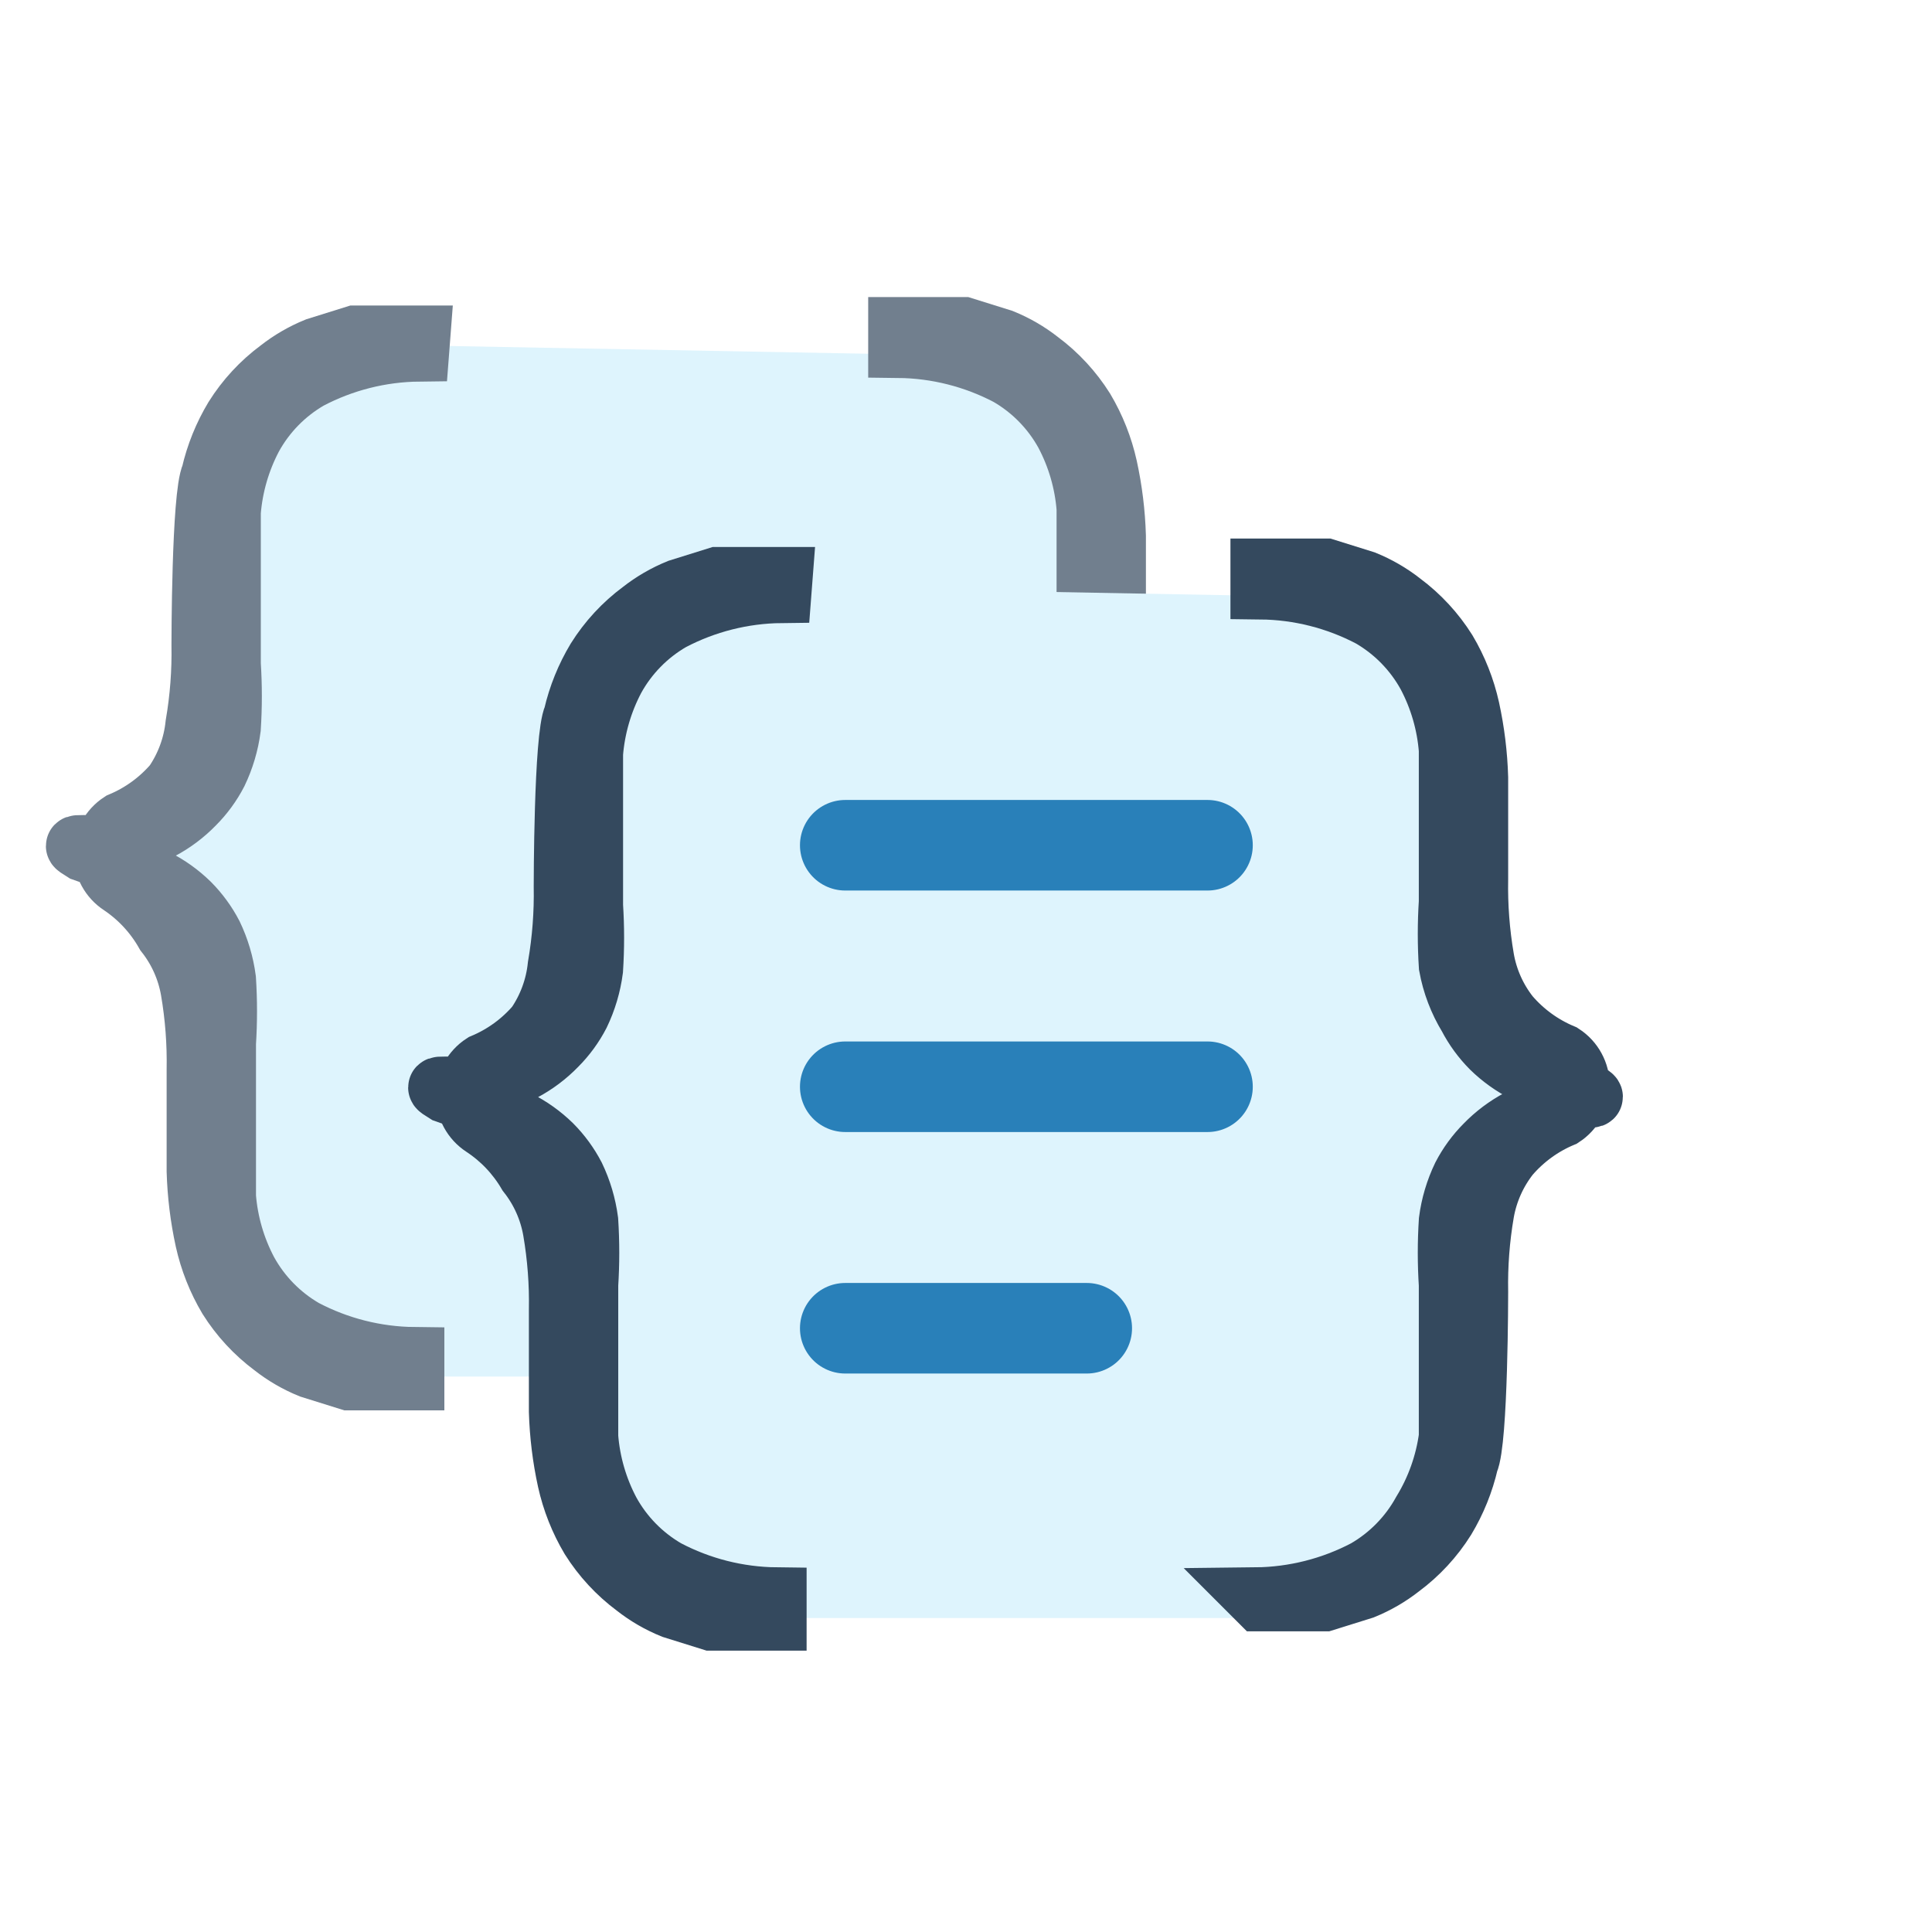
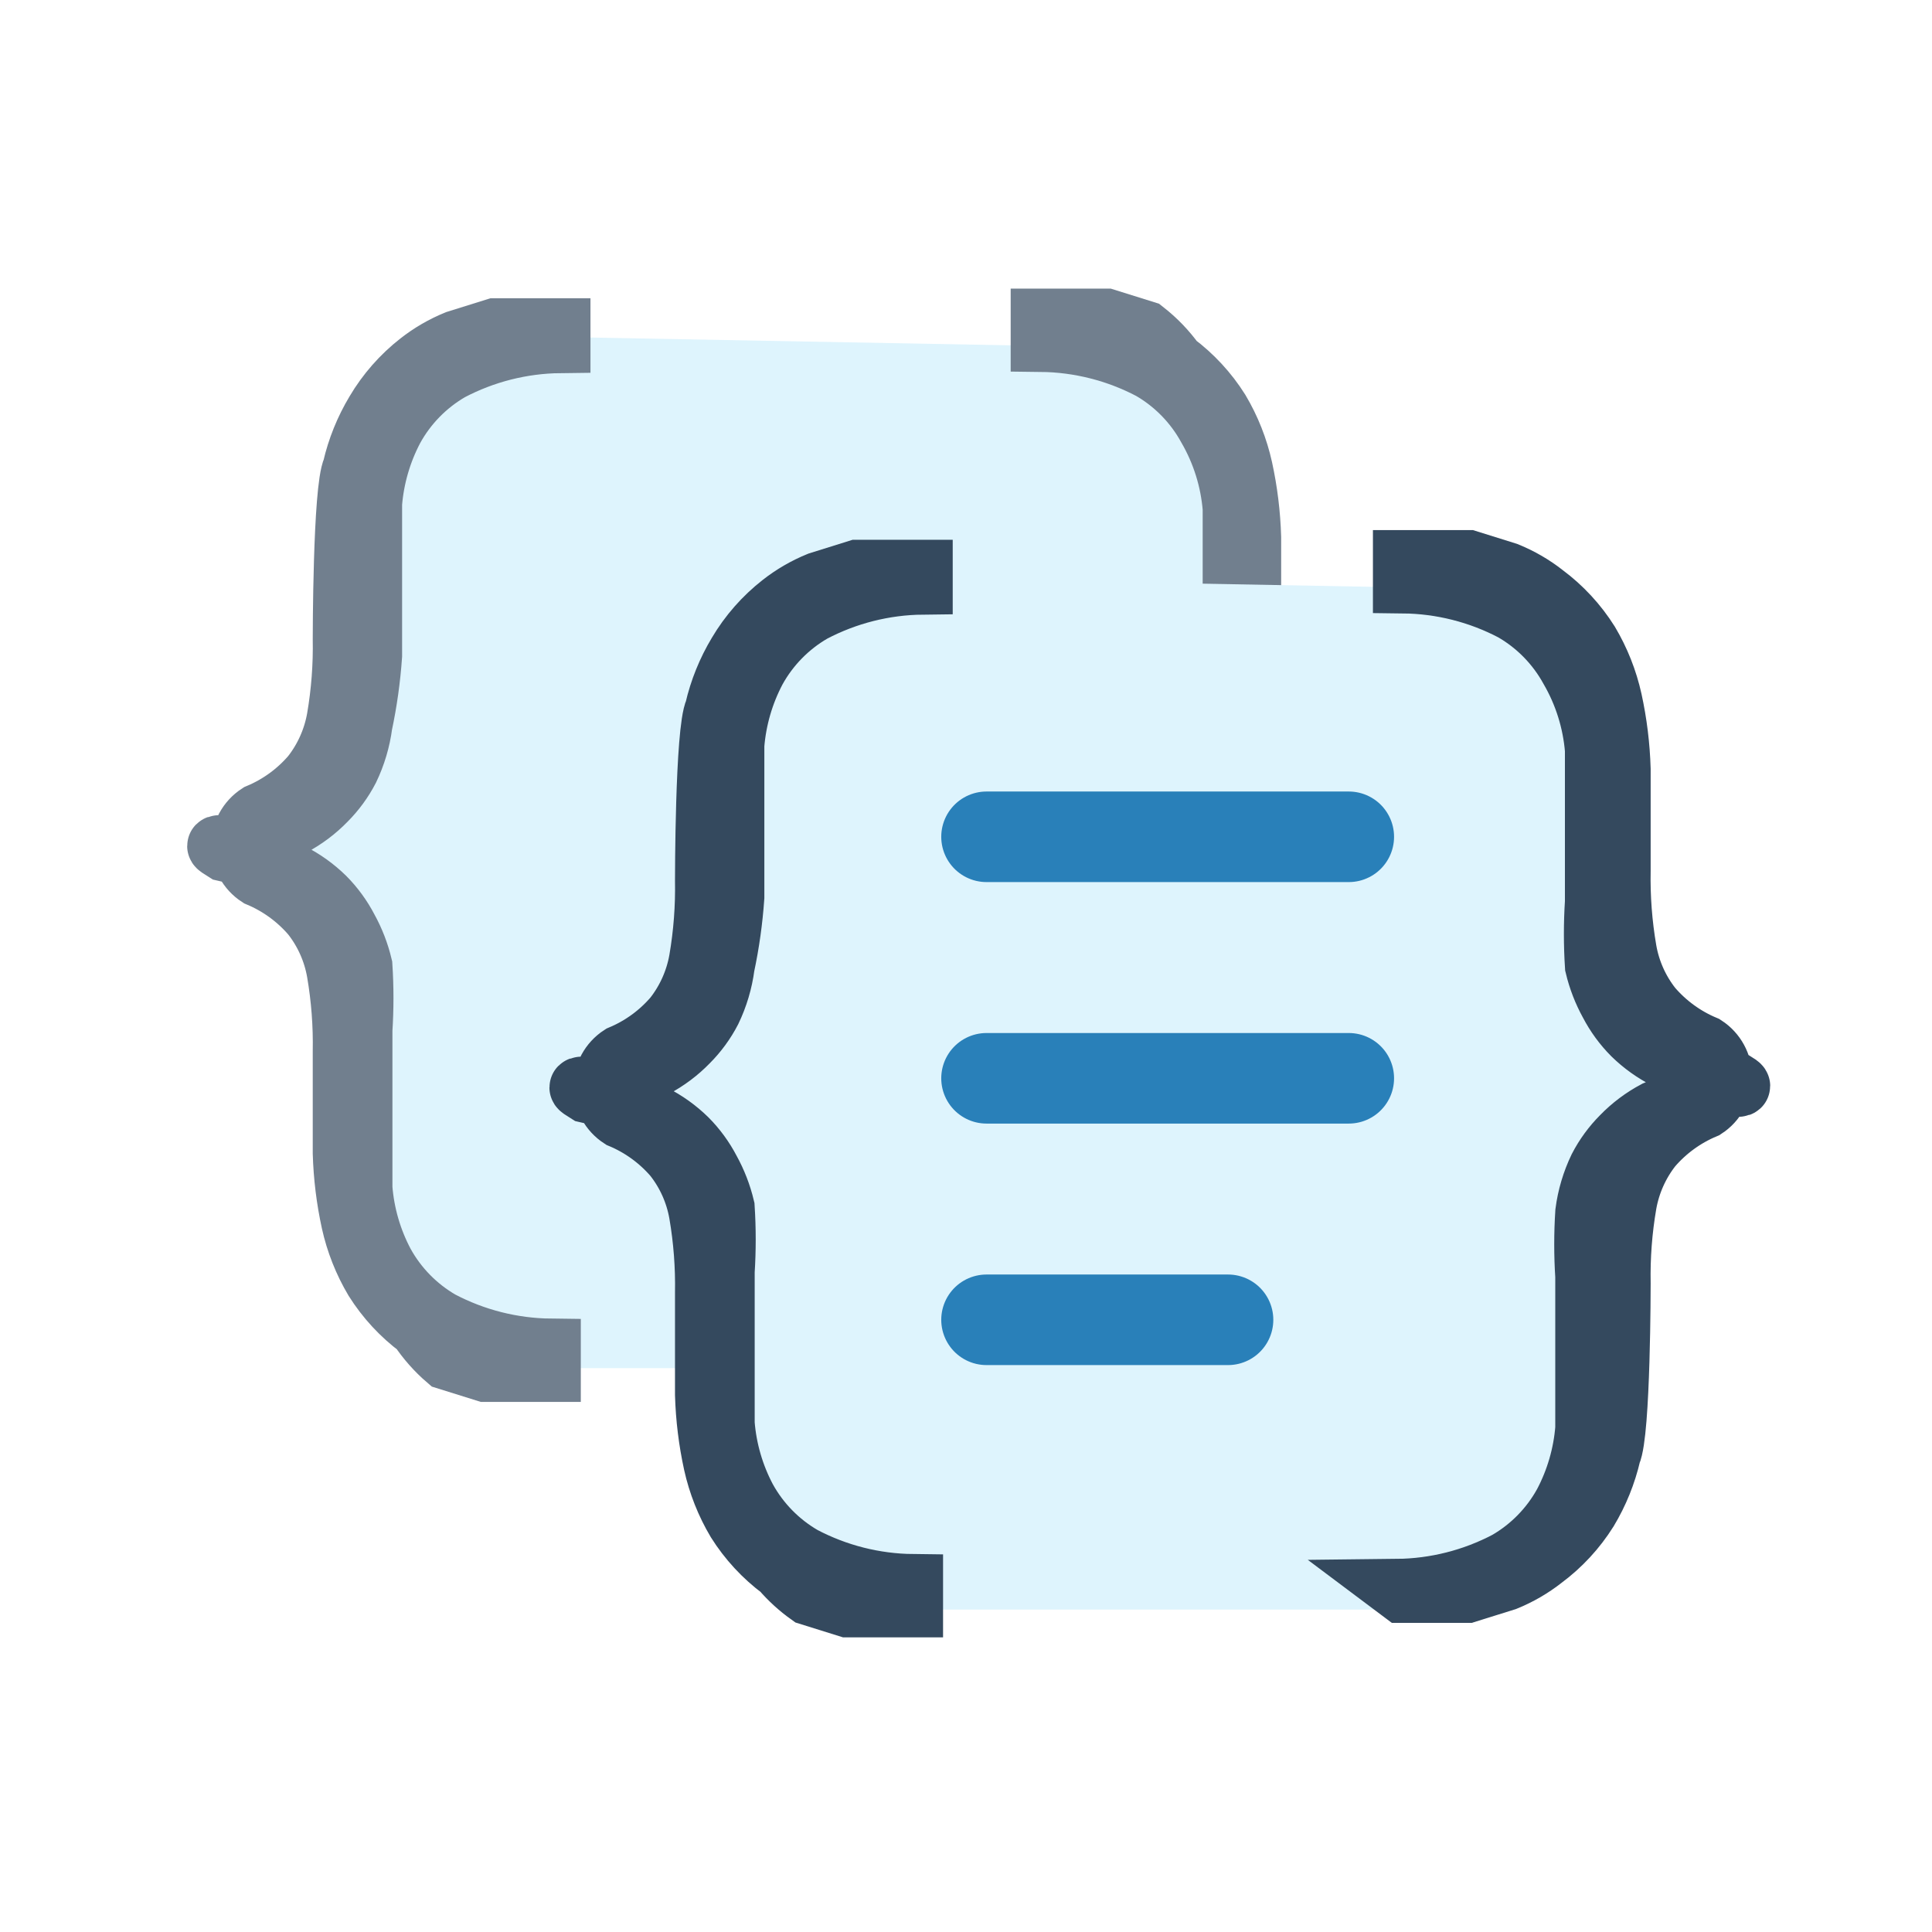
- <svg xmlns="http://www.w3.org/2000/svg" id="Layer_1" data-name="Layer 1" viewBox="0 0 16 16">
+ <svg xmlns="http://www.w3.org/2000/svg" viewBox="0 0 16 16">
  <defs>
    <style>.cls-1{fill:#def4fd;}.cls-2,.cls-3{fill:#34495e;stroke-miterlimit:10;stroke-width:0.5px;}.cls-2{stroke:#717f8e;}.cls-3{stroke:#34495e;}.cls-4{fill:#2980b9;stroke:#2980b9;stroke-linecap:round;stroke-linejoin:round;stroke-width:0.75px;}</style>
  </defs>
-   <polygon class="cls-1" points="7.74 11.4 8.76 10.86 9.04 9.66 9.04 9.1 9.19 7.9 9.54 7.45 10.44 7 9.54 7 9.54 7 9.54 7 10.16 6.89 9.22 6.2 9.17 5.73 9.17 4.86 9.04 3.67 8.66 3.24 8.06 2.98 7.74 2.94 2.89 2.85 2.19 3.33 1.76 3.69 1.76 4.18 1.84 4.04 1.69 5.65 1.76 6.21 0.54 7 0.37 7.15 0.54 7 1.33 7.58 1.44 7.9 1.91 9.12 1.88 9.64 1.87 10.01 1.88 9.37 1.88 9.68 2.06 10.45 2.34 10.84 2.84 11.14 3.24 11.4 7.74 11.4" />
-   <path class="cls-2" d="M9.92,7a1.62,1.62,0,0,1-.29-.12,1.12,1.12,0,0,1-.28-.2,1.07,1.07,0,0,1-.19-.26A1.23,1.23,0,0,1,9,6a4.14,4.14,0,0,1,0-.53q0-.31,0-.77v.16c0-.21,0-.42,0-.65a1.59,1.59,0,0,0-.18-.62,1.25,1.25,0,0,0-.47-.48,2,2,0,0,0-.91-.23V2.71l.24,0,.3,0,.32.1a1.28,1.28,0,0,1,.31.18,1.48,1.48,0,0,1,.37.4,1.63,1.63,0,0,1,.19.48,3.1,3.1,0,0,1,.07.57c0,.21,0,.84,0,.84A3.51,3.51,0,0,0,9.26,6a1.05,1.05,0,0,0,.21.47,1.18,1.18,0,0,0,.44.32C10.1,6.9,10,7,9.92,7Z" />
-   <path class="cls-2" d="M3.47,2.91a2,2,0,0,0-.91.23,1.25,1.25,0,0,0-.47.48,1.6,1.6,0,0,0-.18.62q0,.33,0,.65V4.73c0,.3,0,.56,0,.77a4.12,4.12,0,0,1,0,.53,1.22,1.22,0,0,1-.11.37,1.05,1.05,0,0,1-.19.26,1.12,1.12,0,0,1-.28.21L1,7,.69,7c-.08,0-.08,0,0,.05L1,7.16a1.62,1.62,0,0,1,.29.12,1.12,1.12,0,0,1,.28.2,1.07,1.07,0,0,1,.19.26,1.23,1.23,0,0,1,.11.37,4.14,4.14,0,0,1,0,.53q0,.31,0,.77V9.26c0,.21,0,.42,0,.65a1.59,1.59,0,0,0,.18.62,1.25,1.25,0,0,0,.47.48,2,2,0,0,0,.91.23v.19l-.24,0-.3,0-.32-.1a1.28,1.28,0,0,1-.31-.18,1.48,1.48,0,0,1-.37-.4,1.63,1.63,0,0,1-.19-.48,3.1,3.1,0,0,1-.07-.57c0-.21,0-.84,0-.84a3.51,3.51,0,0,0-.05-.66,1.05,1.05,0,0,0-.21-.47A1.18,1.18,0,0,0,1,7.33a.31.31,0,0,1,0-.52,1.18,1.18,0,0,0,.44-.32A1.06,1.06,0,0,0,1.62,6a3.51,3.51,0,0,0,.05-.66s0-1.24.08-1.41a1.62,1.62,0,0,1,.19-.47,1.47,1.47,0,0,1,.37-.4,1.29,1.29,0,0,1,.31-.18l.32-.1.3,0,.24,0Z" />
-   <polygon class="cls-1" points="10.74 13.4 11.76 12.86 12.04 11.66 12.04 11.1 12.19 9.9 12.54 9.45 13.44 9 12.54 9 12.54 9 12.54 9 13.16 8.89 12.22 8.2 12.17 7.73 12.17 6.86 12.04 5.67 11.66 5.24 11.06 4.98 10.74 4.94 5.89 4.85 5.19 5.33 4.76 5.69 4.76 6.18 4.84 6.04 4.69 7.65 4.76 8.21 3.54 9 3.37 9.15 3.54 9 4.33 9.58 4.44 9.9 4.91 11.12 4.88 11.64 4.87 12.01 4.88 11.37 4.88 11.68 5.06 12.45 5.34 12.84 5.84 13.14 6.24 13.4 10.74 13.4" />
-   <path class="cls-3" d="M10.4,13.23a2,2,0,0,0,.91-.23,1.25,1.25,0,0,0,.47-.48A1.6,1.6,0,0,0,12,11.9q0-.33,0-.65v.16c0-.3,0-.56,0-.77a4.12,4.12,0,0,1,0-.53,1.22,1.22,0,0,1,.11-.37,1.05,1.05,0,0,1,.19-.26,1.12,1.12,0,0,1,.28-.21l.29-.12.26-.06c.08,0,.08,0,0-.05L12.92,9a1.62,1.62,0,0,1-.29-.12,1.12,1.12,0,0,1-.28-.2,1.07,1.07,0,0,1-.19-.26A1.23,1.23,0,0,1,12,8a4.14,4.14,0,0,1,0-.53q0-.31,0-.77v.16c0-.21,0-.42,0-.65a1.59,1.59,0,0,0-.18-.62,1.25,1.25,0,0,0-.47-.48,2,2,0,0,0-.91-.23V4.71l.24,0,.3,0,.32.1a1.28,1.28,0,0,1,.31.18,1.48,1.48,0,0,1,.37.4,1.63,1.63,0,0,1,.19.48,3.1,3.1,0,0,1,.07.57c0,.21,0,.84,0,.84a3.51,3.51,0,0,0,.05.66,1.05,1.05,0,0,0,.21.47,1.18,1.18,0,0,0,.44.32.31.31,0,0,1,0,.52,1.18,1.18,0,0,0-.44.32,1.06,1.06,0,0,0-.21.47,3.51,3.51,0,0,0-.05.66s0,1.24-.08,1.41a1.62,1.62,0,0,1-.19.47,1.47,1.47,0,0,1-.37.4,1.29,1.29,0,0,1-.31.18l-.32.1-.3,0-.24,0Z" />
-   <path class="cls-3" d="M6.47,4.91a2,2,0,0,0-.91.23,1.25,1.25,0,0,0-.47.48,1.6,1.6,0,0,0-.18.62q0,.33,0,.65V6.73c0,.3,0,.56,0,.77a4.12,4.12,0,0,1,0,.53,1.22,1.22,0,0,1-.11.37,1.05,1.05,0,0,1-.19.26,1.12,1.12,0,0,1-.28.21L4,9,3.69,9c-.08,0-.08,0,0,.05L4,9.16a1.62,1.62,0,0,1,.29.12,1.12,1.12,0,0,1,.28.2,1.07,1.07,0,0,1,.19.26,1.23,1.23,0,0,1,.11.37,4.14,4.14,0,0,1,0,.53q0,.31,0,.77v-.16c0,.21,0,.42,0,.65a1.59,1.59,0,0,0,.18.62,1.25,1.25,0,0,0,.47.48,2,2,0,0,0,.91.23v.19l-.24,0-.3,0-.32-.1a1.28,1.28,0,0,1-.31-.18,1.48,1.48,0,0,1-.37-.4,1.63,1.63,0,0,1-.19-.48,3.1,3.1,0,0,1-.07-.57c0-.21,0-.84,0-.84a3.51,3.51,0,0,0-.05-.66,1.05,1.05,0,0,0-.21-.47A1.18,1.18,0,0,0,4,9.33a.31.31,0,0,1,0-.52,1.18,1.18,0,0,0,.44-.32A1.06,1.06,0,0,0,4.62,8a3.51,3.51,0,0,0,.05-.66s0-1.24.08-1.41a1.62,1.62,0,0,1,.19-.47,1.47,1.47,0,0,1,.37-.4,1.29,1.29,0,0,1,.31-.18l.32-.1.3,0,.24,0Z" />
-   <line class="cls-4" x1="7" y1="7" x2="10" y2="7" />
-   <line class="cls-4" x1="7" y1="9" x2="10" y2="9" />
-   <line class="cls-4" x1="7" y1="11" x2="9" y2="11" />
+   <g id="_2" data-name="2">
+     <polygon class="cls-1" points="8.91 11.33 9.92 10.79 10.2 9.59 10.2 9.03 10.35 7.83 10.71 7.38 11.61 6.93 10.71 6.93 10.71 6.93 10.71 6.93 11.33 6.82 10.39 6.13 10.34 5.66 10.34 4.79 10.2 3.6 9.83 3.17 9.23 2.91 8.91 2.87 4.06 2.78 3.36 3.26 2.93 3.62 2.93 4.11 3 3.97 2.85 5.58 2.93 6.14 1.71 6.93 1.54 7.08 1.71 6.93 2.5 7.51 2.61 7.83 3.08 9.05 3.05 9.58 3.03 9.94 3.05 9.3 3.05 9.61 3.23 10.38 3.51 10.77 4.01 11.07 4.41 11.33 8.91 11.33" />
+     <path class="cls-2" d="M11.08,6.91a1.62,1.62,0,0,1-.29-.12,1.12,1.12,0,0,1-.28-.2,1.07,1.07,0,0,1-.19-.26A1.23,1.23,0,0,1,10.21,6a4.14,4.14,0,0,1,0-.53q0-.31,0-.77v.16c0-.21,0-.42,0-.65A1.59,1.59,0,0,0,10,3.54a1.25,1.25,0,0,0-.47-.48,2,2,0,0,0-.91-.23V2.64l.24,0,.3,0,.32.1A1.28,1.28,0,0,1,9.73,3a1.48,1.48,0,0,1,.37.4,1.63,1.63,0,0,1,.19.48,3.1,3.1,0,0,1,.07.57c0,.21,0,.84,0,.84a3.51,3.51,0,0,0,.05.66,1.05,1.05,0,0,0,.21.47,1.18,1.18,0,0,0,.44.32C11.27,6.83,11.18,6.94,11.08,6.91Z" />
+     <path class="cls-2" d="M4.64,2.84a2,2,0,0,0-.91.23,1.25,1.25,0,0,0-.47.48,1.6,1.6,0,0,0-.18.62q0,.33,0,.65V4.66c0,.3,0,.56,0,.77A4.12,4.12,0,0,1,3,6a1.22,1.22,0,0,1-.11.37,1.05,1.05,0,0,1-.19.26,1.12,1.12,0,0,1-.28.21l-.29.12L1.86,7c-.08,0-.08,0,0,.05l.26.06a1.62,1.62,0,0,1,.29.12,1.12,1.12,0,0,1,.28.2,1.07,1.07,0,0,1,.19.26A1.23,1.23,0,0,1,3,8a4.14,4.14,0,0,1,0,.53q0,.31,0,.77V9.19c0,.21,0,.42,0,.65a1.59,1.59,0,0,0,.18.62,1.25,1.25,0,0,0,.47.48,2,2,0,0,0,.91.23v.19l-.24,0-.3,0-.32-.1A1.28,1.28,0,0,1,3.47,11a1.48,1.48,0,0,1-.37-.4,1.63,1.63,0,0,1-.19-.48,3.1,3.1,0,0,1-.07-.57c0-.21,0-.84,0-.84a3.51,3.51,0,0,0-.05-.66,1.05,1.05,0,0,0-.21-.47,1.18,1.18,0,0,0-.44-.32.31.31,0,0,1,0-.52,1.18,1.18,0,0,0,.44-.32,1.06,1.06,0,0,0,.21-.47,3.51,3.51,0,0,0,.05-.66s0-1.24.08-1.41a1.62,1.62,0,0,1,.19-.47A1.47,1.47,0,0,1,3.47,3a1.29,1.29,0,0,1,.31-.18l.32-.1.3,0,.24,0Z" />
+     <polygon class="cls-1" points="11.91 13.33 12.92 12.79 13.2 11.59 13.2 11.03 13.35 9.83 13.71 9.38 14.61 8.93 13.71 8.93 13.71 8.93 13.71 8.93 14.33 8.82 13.39 8.13 13.34 7.66 13.34 6.79 13.2 5.61 12.83 5.17 12.23 4.91 11.91 4.87 7.06 4.78 6.36 5.26 5.93 5.62 5.93 6.11 6 5.97 5.85 7.58 5.93 8.14 4.71 8.93 4.54 9.08 4.71 8.93 5.5 9.51 5.61 9.83 6.08 11.05 6.05 11.58 6.03 11.94 6.05 11.3 6.05 11.61 6.22 12.38 6.51 12.77 7.01 13.07 7.41 13.33 11.91 13.33" />
+     <path class="cls-3" d="M11.57,13.16a2,2,0,0,0,.91-.23,1.25,1.25,0,0,0,.47-.48,1.6,1.6,0,0,0,.18-.62q0-.33,0-.65v.16c0-.3,0-.56,0-.77a4.12,4.12,0,0,1,0-.53,1.22,1.22,0,0,1,.11-.37,1.05,1.05,0,0,1,.19-.26,1.12,1.12,0,0,1,.28-.21l.29-.12L14.35,9c.08,0,.08,0,0-.05l-.26-.06a1.62,1.62,0,0,1-.29-.12,1.12,1.12,0,0,1-.28-.2,1.07,1.07,0,0,1-.19-.26A1.23,1.23,0,0,1,13.21,8a4.14,4.14,0,0,1,0-.53q0-.31,0-.77v.16c0-.21,0-.42,0-.65A1.59,1.59,0,0,0,13,5.54a1.25,1.25,0,0,0-.47-.48,2,2,0,0,0-.91-.23V4.64l.24,0,.3,0,.32.1a1.28,1.28,0,0,1,.31.18,1.48,1.48,0,0,1,.37.4,1.63,1.63,0,0,1,.19.48,3.1,3.1,0,0,1,.07.57c0,.21,0,.84,0,.84a3.51,3.51,0,0,0,.05.66,1.05,1.05,0,0,0,.21.47,1.18,1.18,0,0,0,.44.32.31.31,0,0,1,0,.52,1.18,1.18,0,0,0-.44.32,1.06,1.06,0,0,0-.21.47,3.51,3.51,0,0,0-.05.66s0,1.24-.08,1.41a1.62,1.62,0,0,1-.19.47,1.47,1.47,0,0,1-.37.4,1.29,1.29,0,0,1-.31.18l-.32.1-.3,0-.24,0Z" />
+     <path class="cls-3" d="M7.64,4.84a2,2,0,0,0-.91.23,1.25,1.25,0,0,0-.47.48,1.6,1.6,0,0,0-.18.62q0,.33,0,.65V6.66c0,.3,0,.56,0,.77A4.12,4.12,0,0,1,6,8a1.22,1.22,0,0,1-.11.37,1.05,1.05,0,0,1-.19.26,1.12,1.12,0,0,1-.28.21l-.29.12L4.86,9c-.08,0-.08,0,0,.05l.26.06a1.62,1.62,0,0,1,.29.12,1.12,1.12,0,0,1,.28.2,1.07,1.07,0,0,1,.19.26A1.23,1.23,0,0,1,6,10a4.14,4.14,0,0,1,0,.53q0,.31,0,.77v-.16c0,.21,0,.42,0,.65a1.59,1.59,0,0,0,.18.62,1.25,1.25,0,0,0,.47.48,2,2,0,0,0,.91.23v.19l-.24,0-.3,0-.32-.1A1.28,1.28,0,0,1,6.47,13a1.48,1.48,0,0,1-.37-.4,1.63,1.63,0,0,1-.19-.48,3.1,3.1,0,0,1-.07-.57c0-.21,0-.84,0-.84a3.51,3.51,0,0,0-.05-.66,1.05,1.05,0,0,0-.21-.47,1.18,1.18,0,0,0-.44-.32.31.31,0,0,1,0-.52,1.18,1.18,0,0,0,.44-.32,1.06,1.06,0,0,0,.21-.47,3.51,3.51,0,0,0,.05-.66s0-1.24.08-1.41a1.62,1.62,0,0,1,.19-.47A1.47,1.47,0,0,1,6.47,5a1.29,1.29,0,0,1,.31-.18l.32-.1.3,0,.24,0Z" />
+     <line class="cls-4" x1="8.17" y1="6.93" x2="11.17" y2="6.93" />
+     <line class="cls-4" x1="8.17" y1="8.93" x2="11.17" y2="8.93" />
+     <line class="cls-4" x1="8.17" y1="10.93" x2="10.17" y2="10.93" />
+   </g>
</svg>
